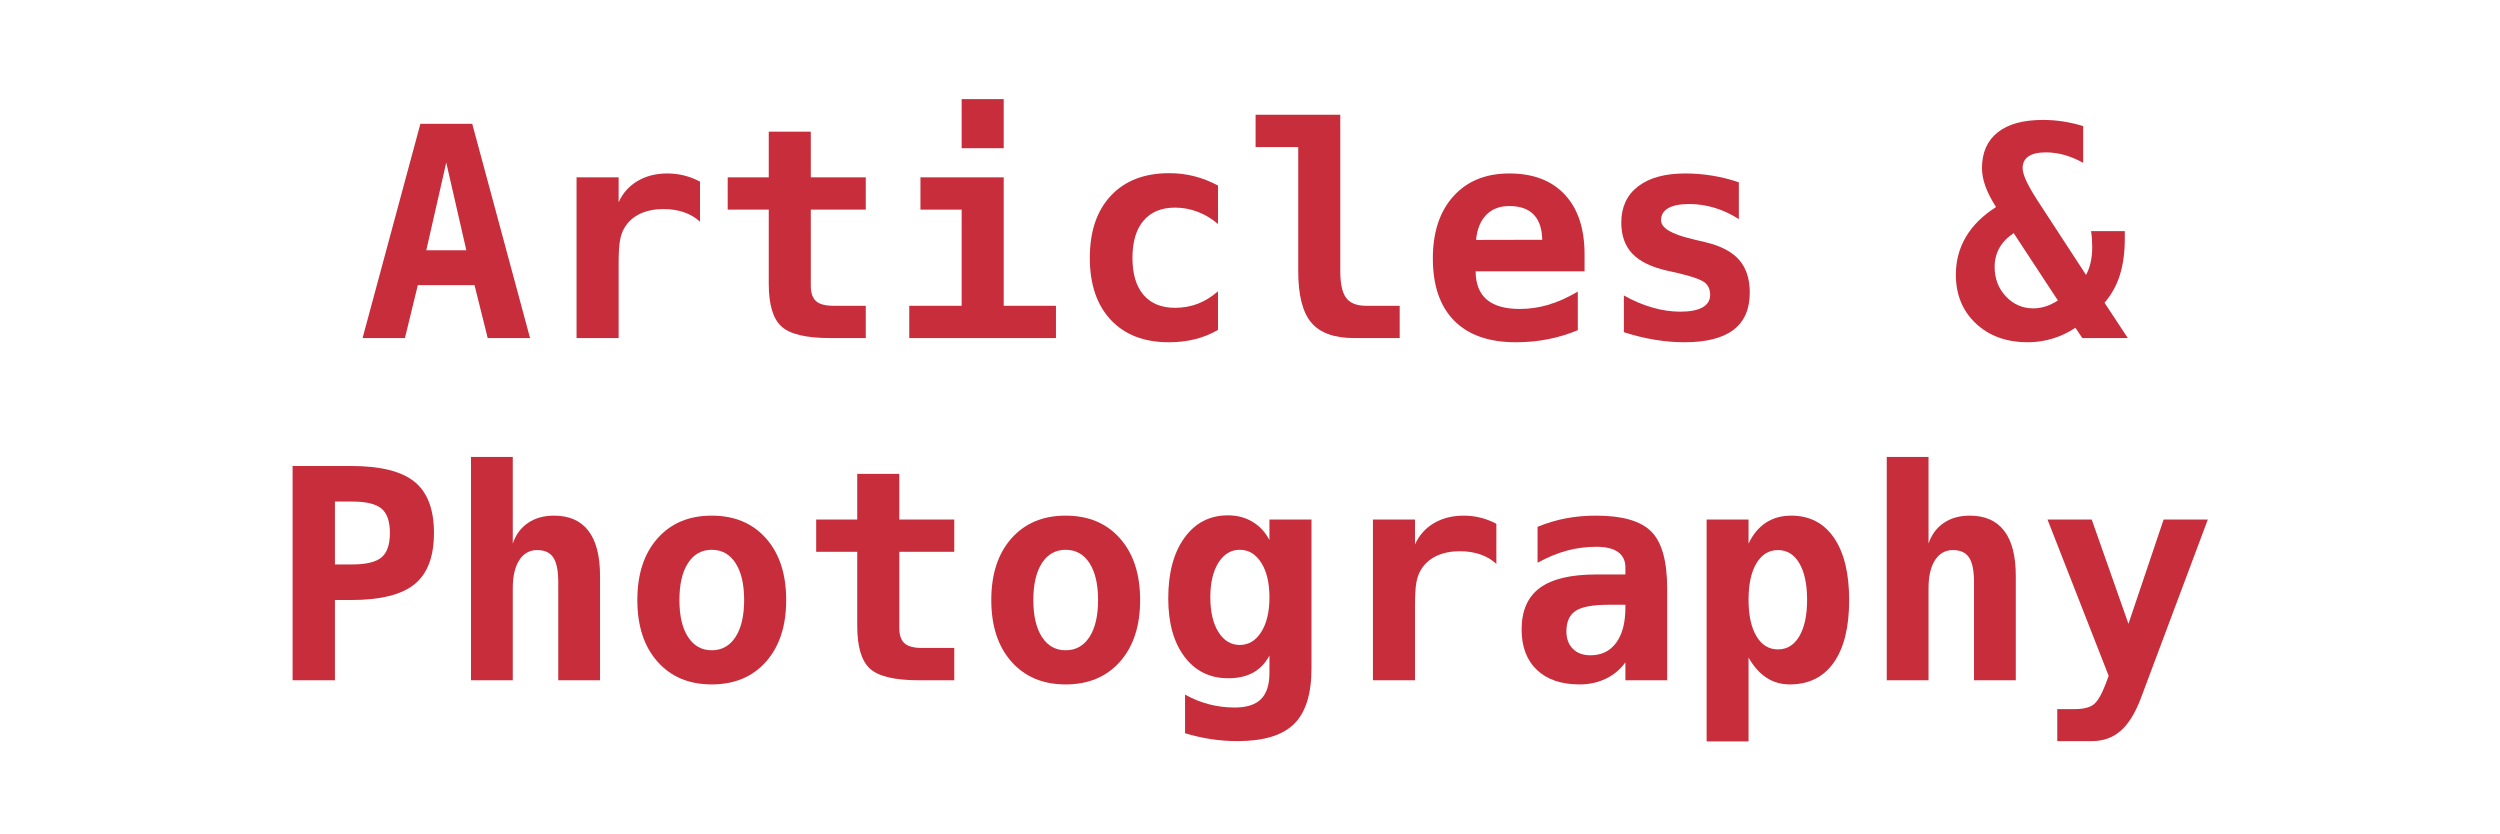
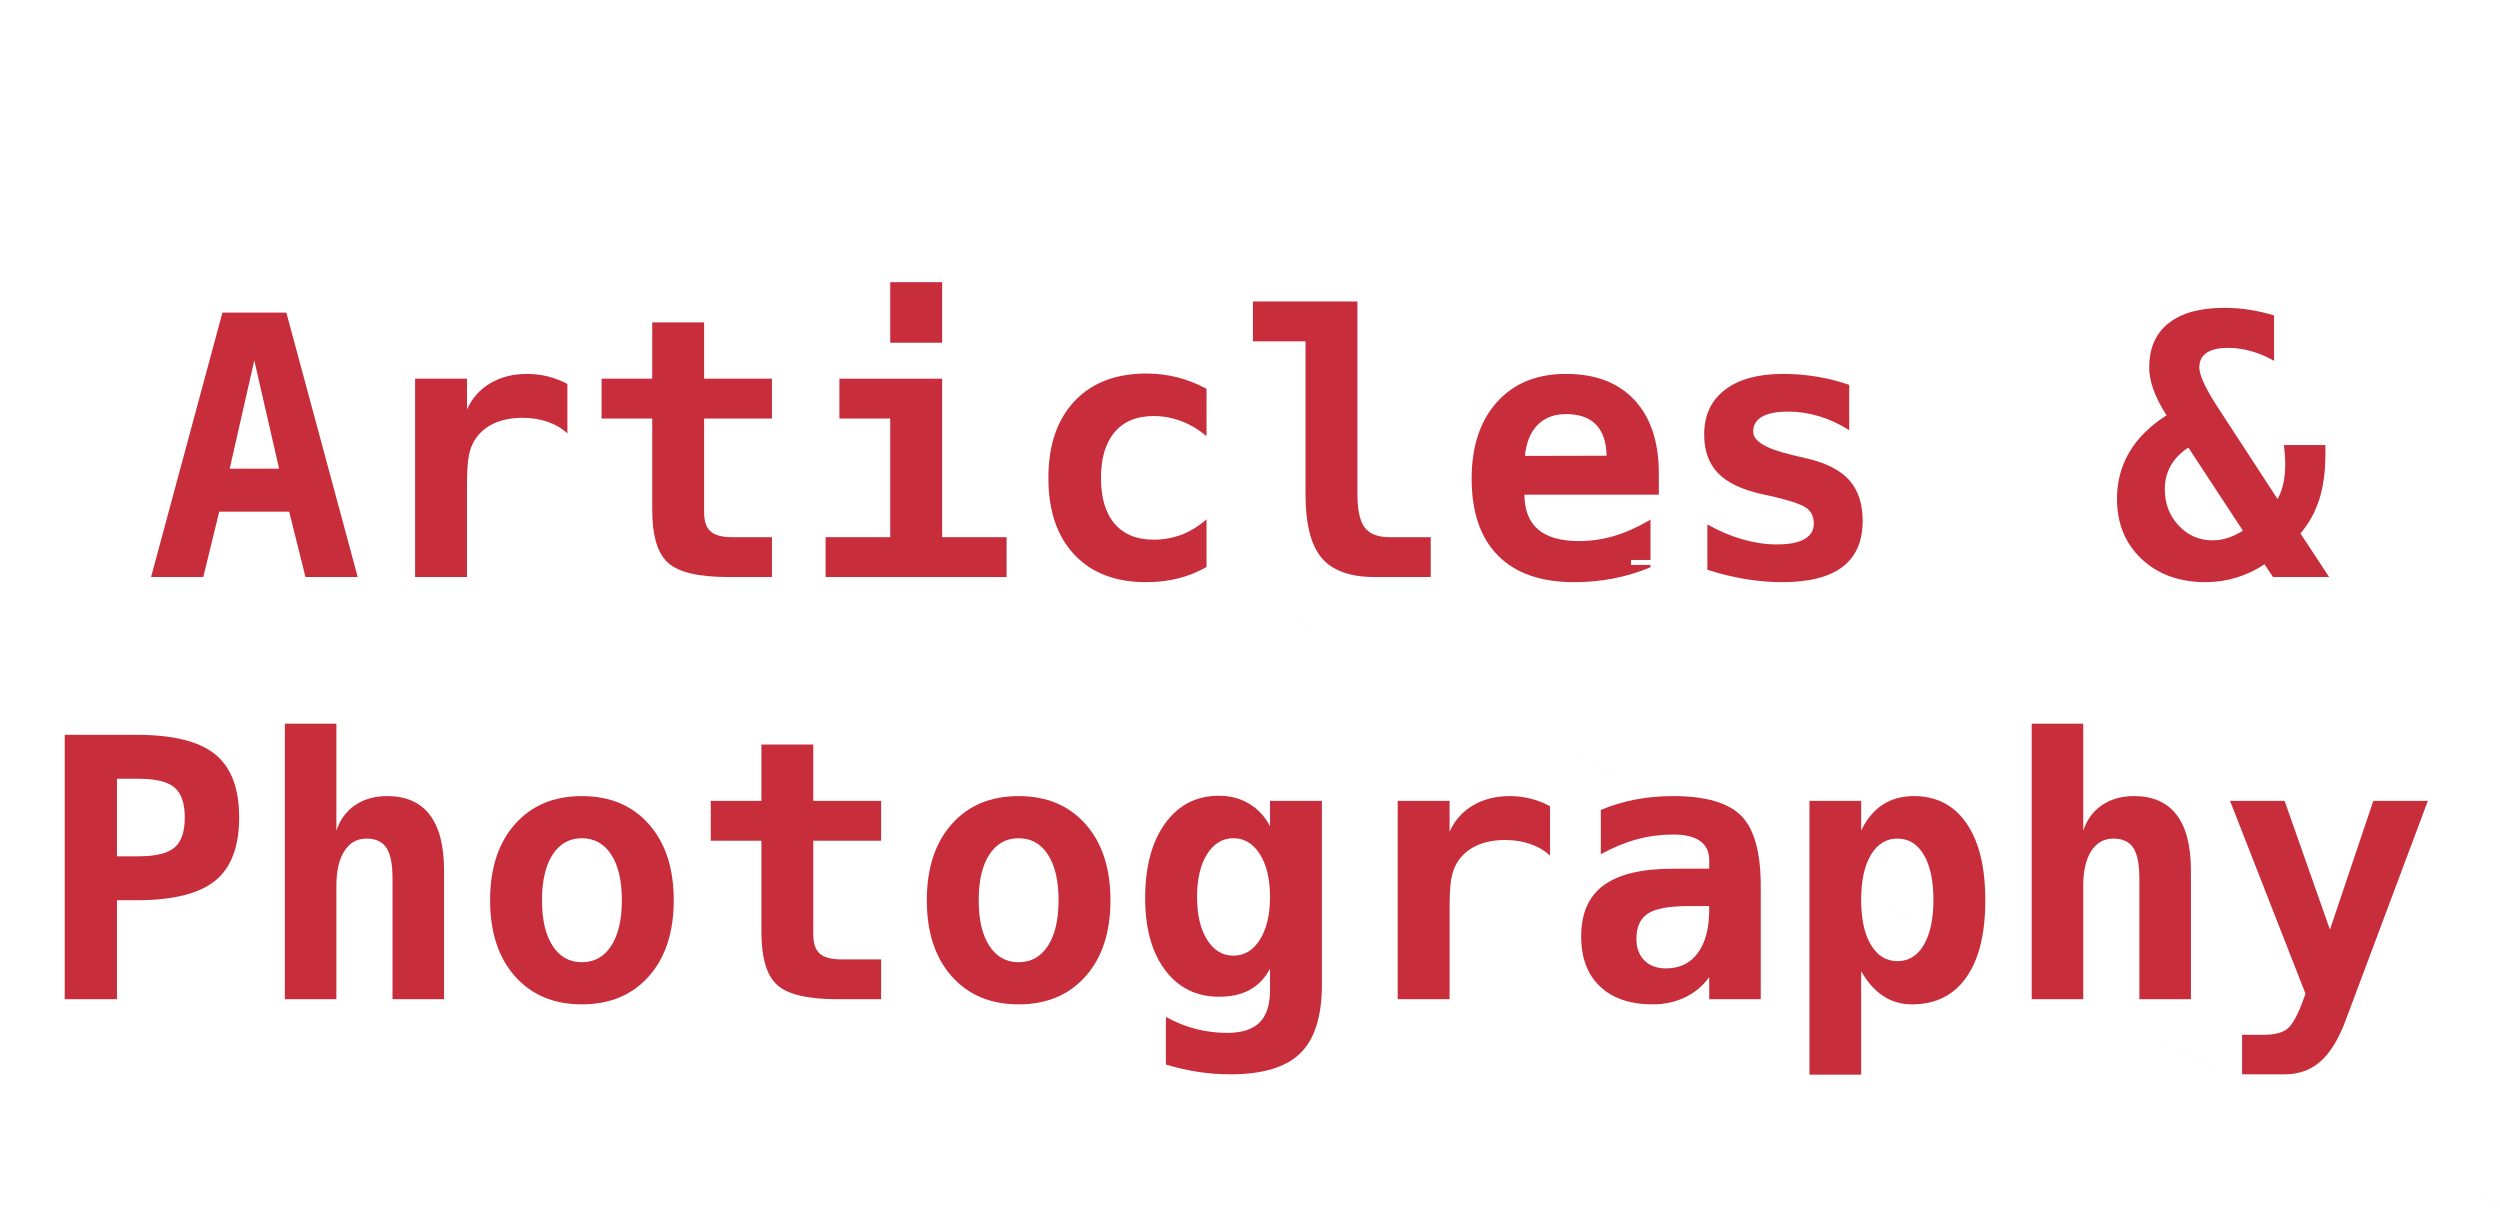
- <svg xmlns="http://www.w3.org/2000/svg" xmlns:ns1="http://vectornator.io" height="100%" style="fill-rule:nonzero;clip-rule:evenodd;stroke-linecap:round;stroke-linejoin:round;" xml:space="preserve" width="100%" version="1.1" viewBox="0 0 170.1 56.7">
+ <svg xmlns="http://www.w3.org/2000/svg" xmlns:ns1="http://vectornator.io" height="100%" style="fill-rule:nonzero;clip-rule:evenodd;stroke-linecap:round;stroke-linejoin:round;" xml:space="preserve" width="100%" version="1.1" viewBox="0 0 351.54 170.1">
  <defs />
  <g id="Ebene 2" ns1:layerName="Ebene 2">
    <path d="M-29.051-22.409L197.452-22.409L197.452+71.343L-29.051+71.343L-29.051-22.409Z" opacity="1" fill="#ffffff" />
+     <path d="M353.782+170.66L-9.728+170.66L-9.728-6.206" opacity="1" fill="#ffffff" />
+     <path d="M-9.728-6.206L353.782-6.206L353.782+170.66" opacity="1" fill="#ffffff" />
+     <path d="M256.771+82.714L258.297+82.714L258.297+84.877L256.771+84.877L256.771+82.714Z" opacity="1" fill="#ffffff" />
+     <path d="M255.027+86.212L255.333+86.212L255.333+86.644L255.027+86.644L255.027+86.212Z" opacity="1" fill="#ffffff" />
  </g>
  <g id="Ebene 1" ns1:layerName="Ebene 1">
    <g opacity="1">
-       <path d="M30.362+11.06L29.005+17.027L31.729+17.027L30.362+11.06ZM28.604+8.423L32.13+8.423L36.065+23.003L33.184+23.003L32.286+19.4L28.429+19.4L27.55+23.003L24.669+23.003L28.604+8.423Z" opacity="1" fill="#c72d3b" />
-       <path d="M47.628+15.084C47.315+14.797+46.949+14.582+46.529+14.439C46.109+14.296+45.649+14.224+45.147+14.224C44.542+14.224+44.013+14.33+43.56+14.541C43.108+14.753+42.758+15.061+42.511+15.464C42.354+15.712+42.245+16.011+42.184+16.363C42.122+16.714+42.091+17.248+42.091+17.964L42.091+23.003L39.229+23.003L39.229+12.066L42.091+12.066L42.091+13.765C42.371+13.14+42.8+12.657+43.38+12.315C43.959+11.973+44.636+11.802+45.411+11.802C45.802+11.802+46.184+11.849+46.559+11.944C46.933+12.038+47.289+12.177+47.628+12.359L47.628+15.084Z" opacity="1" fill="#c72d3b" />
-       <path d="M55.167+8.96L55.167+12.066L58.907+12.066L58.907+14.263L55.167+14.263L55.167+19.439C55.167+19.927+55.286+20.277+55.523+20.489C55.761+20.7+56.157+20.806+56.71+20.806L58.907+20.806L58.907+23.003L56.505+23.003C54.864+23.003+53.754+22.741+53.175+22.217C52.595+21.693+52.306+20.721+52.306+19.302L52.306+14.263L49.513+14.263L49.513+12.066L52.306+12.066L52.306+8.96L55.167+8.96Z" opacity="1" fill="#c72d3b" />
-       <path d="M62.628+12.066L68.292+12.066L68.292+20.806L71.847+20.806L71.847+23.003L61.866+23.003L61.866+20.806L65.431+20.806L65.431+14.263L62.628+14.263L62.628+12.066ZM65.431+6.744L68.292+6.744L68.292+10.084L65.431+10.084L65.431+6.744Z" opacity="1" fill="#c72d3b" />
-       <path d="M82.872+22.447C82.39+22.727+81.873+22.937+81.319+23.077C80.766+23.217+80.17+23.287+79.532+23.287C77.846+23.287+76.528+22.779+75.577+21.763C74.627+20.747+74.151+19.341+74.151+17.544C74.151+15.741+74.63+14.33+75.587+13.311C76.544+12.292+77.865+11.783+79.552+11.783C80.138+11.783+80.702+11.851+81.246+11.988C81.79+12.124+82.332+12.336+82.872+12.623L82.872+15.24C82.455+14.882+81.998+14.607+81.5+14.415C81.002+14.223+80.486+14.126+79.952+14.126C79.021+14.126+78.305+14.423+77.804+15.015C77.302+15.608+77.052+16.451+77.052+17.544C77.052+18.638+77.302+19.478+77.804+20.064C78.305+20.65+79.021+20.943+79.952+20.943C80.505+20.943+81.023+20.85+81.505+20.665C81.987+20.479+82.442+20.197+82.872+19.82L82.872+22.447Z" opacity="1" fill="#c72d3b" />
-       <path d="M88.331+18.443L88.331+10.005L85.431+10.005L85.431+7.808L91.192+7.808L91.192+18.443C91.192+19.302+91.326+19.911+91.593+20.269C91.86+20.627+92.312+20.806+92.95+20.806L95.235+20.806L95.235+23.003L92.149+23.003C90.789+23.003+89.812+22.652+89.22+21.949C88.627+21.246+88.331+20.077+88.331+18.443Z" opacity="1" fill="#c72d3b" />
-       <path d="M107.354+22.466C106.69+22.74+106.013+22.945+105.323+23.081C104.633+23.218+103.904+23.287+103.136+23.287C101.306+23.287+99.908+22.797+98.941+21.817C97.975+20.837+97.491+19.426+97.491+17.584C97.491+15.8+97.957+14.39+98.888+13.355C99.819+12.32+101.088+11.802+102.696+11.802C104.317+11.802+105.575+12.282+106.471+13.243C107.366+14.203+107.813+15.556+107.813+17.3L107.813+18.462L100.401+18.462C100.408+19.322+100.662+19.963+101.163+20.386C101.664+20.809+102.413+21.021+103.409+21.021C104.067+21.021+104.714+20.927+105.352+20.738C105.991+20.549+106.658+20.25+107.354+19.839L107.354+22.466ZM104.933+16.314C104.92+15.559+104.726+14.987+104.352+14.6C103.977+14.213+103.425+14.019+102.696+14.019C102.039+14.019+101.515+14.219+101.124+14.62C100.733+15.02+100.502+15.588+100.431+16.324L104.933+16.314Z" opacity="1" fill="#c72d3b" />
-       <path d="M118.311+12.408L118.311+14.908C117.784+14.569+117.236+14.314+116.666+14.141C116.096+13.969+115.525+13.882+114.952+13.882C114.314+13.882+113.832+13.975+113.507+14.161C113.181+14.346+113.019+14.621+113.019+14.986C113.019+15.507+113.715+15.93+115.108+16.255L115.216+16.285L116.036+16.48C117.078+16.727+117.841+17.126+118.326+17.676C118.811+18.226+119.054+18.97+119.054+19.908C119.054+21.034+118.684+21.879+117.945+22.442C117.206+23.005+116.095+23.287+114.61+23.287C113.953+23.287+113.279+23.23+112.589+23.116C111.899+23.002+111.199+22.831+110.489+22.603L110.489+20.103C111.121+20.461+111.764+20.735+112.418+20.923C113.072+21.112+113.705+21.206+114.317+21.206C114.988+21.206+115.496+21.109+115.841+20.914C116.186+20.718+116.358+20.435+116.358+20.064C116.358+19.699+116.236+19.419+115.992+19.224C115.748+19.029+115.167+18.82+114.249+18.599L113.458+18.423C112.364+18.176+111.567+17.789+111.065+17.261C110.564+16.734+110.313+16.027+110.313+15.142C110.313+14.087+110.694+13.267+111.456+12.681C112.218+12.095+113.289+11.802+114.669+11.802C115.287+11.802+115.904+11.853+116.519+11.954C117.135+12.055+117.732+12.206+118.311+12.408Z" opacity="1" fill="#c72d3b" />
-       <path d="M141.212+22.3C140.724+22.626+140.204+22.872+139.654+23.038C139.104+23.204+138.546+23.287+137.979+23.287C136.521+23.287+135.339+22.86+134.435+22.007C133.53+21.154+133.077+20.048+133.077+18.687C133.077+17.743+133.307+16.884+133.766+16.109C134.225+15.334+134.907+14.66+135.811+14.087C135.486+13.58+135.245+13.109+135.089+12.676C134.933+12.243+134.854+11.832+134.854+11.441C134.854+10.386+135.209+9.576+135.919+9.009C136.629+8.443+137.654+8.16+138.995+8.16C139.47+8.16+139.936+8.195+140.392+8.267C140.847+8.339+141.297+8.443+141.739+8.58L141.739+11.08C141.323+10.845+140.901+10.668+140.475+10.547C140.048+10.427+139.623+10.367+139.2+10.367C138.679+10.367+138.285+10.458+138.019+10.64C137.752+10.822+137.618+11.089+137.618+11.441C137.618+11.675+137.717+11.998+137.916+12.408C138.115+12.818+138.435+13.355+138.878+14.019L141.935+18.706C142.071+18.459+142.175+18.176+142.247+17.857C142.319+17.538+142.354+17.193+142.354+16.822C142.354+16.626+142.348+16.436+142.335+16.25C142.322+16.065+142.302+15.891+142.276+15.728L144.571+15.728L144.571+16.226C144.571+17.17+144.461+17.995+144.239+18.702C144.018+19.408+143.67+20.041+143.194+20.601L144.776+23.003L141.681+23.003L141.212+22.3ZM137.013+15.865C136.583+16.145+136.259+16.478+136.041+16.866C135.823+17.253+135.714+17.684+135.714+18.16C135.714+18.954+135.969+19.623+136.48+20.166C136.991+20.71+137.618+20.982+138.36+20.982C138.543+20.982+138.73+20.961+138.922+20.918C139.114+20.876+139.301+20.816+139.483+20.738C139.496+20.731+139.522+20.718+139.561+20.699C139.75+20.608+139.903+20.523+140.02+20.445L137.013+15.865Z" opacity="1" fill="#c72d3b" />
-       <path d="M22.789+34.126L22.789+38.404L23.971+38.404C24.915+38.404+25.577+38.244+25.958+37.925C26.339+37.606+26.529+37.053+26.529+36.265C26.529+35.477+26.339+34.924+25.958+34.605C25.577+34.286+24.915+34.126+23.971+34.126L22.789+34.126ZM19.908+31.705L23.863+31.705C25.875+31.705+27.322+32.063+28.204+32.779C29.086+33.495+29.527+34.657+29.527+36.265C29.527+37.873+29.086+39.035+28.204+39.751C27.322+40.468+25.875+40.826+23.863+40.826L22.789+40.826L22.789+46.285L19.908+46.285L19.908+31.705Z" opacity="1" fill="#c72d3b" />
-       <path d="M40.826+39.185L40.826+46.285L37.984+46.285L37.984+39.624C37.984+38.837+37.872+38.274+37.647+37.935C37.423+37.596+37.057+37.427+36.549+37.427C36.028+37.427+35.621+37.657+35.328+38.116C35.035+38.575+34.889+39.211+34.889+40.025L34.889+46.285L32.047+46.285L32.047+31.089L34.889+31.089L34.889+36.988C35.09+36.382+35.435+35.914+35.924+35.581C36.412+35.249+37.001+35.084+37.691+35.084C38.727+35.084+39.508+35.427+40.035+36.114C40.562+36.801+40.826+37.824+40.826+39.185Z" opacity="1" fill="#c72d3b" />
-       <path d="M48.424+37.408C47.74+37.408+47.203+37.709+46.812+38.311C46.422+38.913+46.227+39.751+46.227+40.826C46.227+41.9+46.422+42.738+46.812+43.34C47.203+43.943+47.74+44.244+48.424+44.244C49.114+44.244+49.654+43.943+50.045+43.34C50.435+42.738+50.631+41.9+50.631+40.826C50.631+39.751+50.435+38.913+50.045+38.311C49.654+37.709+49.114+37.408+48.424+37.408ZM43.365+40.826C43.365+39.061+43.822+37.663+44.737+36.631C45.652+35.599+46.881+35.084+48.424+35.084C49.973+35.084+51.205+35.599+52.12+36.631C53.035+37.663+53.492+39.061+53.492+40.826C53.492+42.59+53.035+43.988+52.12+45.02C51.205+46.052+49.973+46.568+48.424+46.568C46.881+46.568+45.652+46.052+44.737+45.02C43.822+43.988+43.365+42.59+43.365+40.826Z" opacity="1" fill="#c72d3b" />
-       <path d="M61.188+32.242L61.188+35.347L64.928+35.347L64.928+37.544L61.188+37.544L61.188+42.72C61.188+43.209+61.306+43.558+61.544+43.77C61.782+43.982+62.177+44.087+62.73+44.087L64.928+44.087L64.928+46.285L62.525+46.285C60.885+46.285+59.775+46.023+59.195+45.498C58.616+44.974+58.326+44.003+58.326+42.584L58.326+37.544L55.533+37.544L55.533+35.347L58.326+35.347L58.326+32.242L61.188+32.242Z" opacity="1" fill="#c72d3b" />
-       <path d="M72.506+37.408C71.822+37.408+71.285+37.709+70.894+38.311C70.504+38.913+70.308+39.751+70.308+40.826C70.308+41.9+70.504+42.738+70.894+43.34C71.285+43.943+71.822+44.244+72.506+44.244C73.196+44.244+73.736+43.943+74.127+43.34C74.517+42.738+74.713+41.9+74.713+40.826C74.713+39.751+74.517+38.913+74.127+38.311C73.736+37.709+73.196+37.408+72.506+37.408ZM67.447+40.826C67.447+39.061+67.905+37.663+68.819+36.631C69.734+35.599+70.963+35.084+72.506+35.084C74.055+35.084+75.287+35.599+76.202+36.631C77.117+37.663+77.574+39.061+77.574+40.826C77.574+42.59+77.117+43.988+76.202+45.02C75.287+46.052+74.055+46.568+72.506+46.568C70.963+46.568+69.734+46.052+68.819+45.02C67.905+43.988+67.447+42.59+67.447+40.826Z" opacity="1" fill="#c72d3b" />
-       <path d="M86.373+40.64C86.373+39.664+86.188+38.881+85.816+38.291C85.445+37.702+84.957+37.408+84.352+37.408C83.753+37.408+83.269+37.701+82.901+38.287C82.534+38.873+82.35+39.657+82.35+40.64C82.35+41.63+82.534+42.417+82.901+43.003C83.269+43.589+83.753+43.882+84.352+43.882C84.957+43.882+85.445+43.588+85.816+42.998C86.188+42.409+86.373+41.623+86.373+40.64ZM89.234+45.464C89.234+47.216+88.839+48.48+88.048+49.258C87.257+50.036+85.973+50.425+84.195+50.425C83.596+50.425+83.004+50.381+82.418+50.293C81.832+50.206+81.236+50.071+80.631+49.888L80.631+47.261C81.171+47.561+81.721+47.782+82.281+47.925C82.841+48.069+83.417+48.14+84.01+48.14C84.817+48.14+85.413+47.95+85.797+47.569C86.181+47.188+86.373+46.594+86.373+45.787L86.373+44.605C86.093+45.126+85.722+45.513+85.26+45.767C84.797+46.021+84.234+46.148+83.57+46.148C82.32+46.148+81.327+45.66+80.592+44.683C79.856+43.706+79.488+42.382+79.488+40.709C79.488+38.977+79.856+37.603+80.592+36.587C81.327+35.572+82.314+35.064+83.551+35.064C84.176+35.064+84.732+35.21+85.221+35.503C85.709+35.796+86.093+36.21+86.373+36.744L86.373+35.347L89.234+35.347L89.234+45.464Z" opacity="1" fill="#c72d3b" />
-       <path d="M101.812+38.365C101.5+38.078+101.134+37.863+100.714+37.72C100.294+37.577+99.833+37.505+99.332+37.505C98.727+37.505+98.198+37.611+97.745+37.823C97.293+38.034+96.943+38.342+96.695+38.746C96.539+38.993+96.43+39.292+96.368+39.644C96.306+39.996+96.275+40.529+96.275+41.246L96.275+46.285L93.414+46.285L93.414+35.347L96.275+35.347L96.275+37.046C96.555+36.421+96.985+35.938+97.564+35.596C98.144+35.254+98.821+35.084+99.596+35.084C99.986+35.084+100.369+35.131+100.743+35.225C101.117+35.319+101.474+35.458+101.812+35.64L101.812+38.365Z" opacity="1" fill="#c72d3b" />
-       <path d="M109.449+41.148C108.381+41.148+107.636+41.285+107.213+41.558C106.79+41.831+106.578+42.3+106.578+42.964C106.578+43.459+106.725+43.853+107.018+44.146C107.31+44.439+107.708+44.585+108.209+44.585C108.964+44.585+109.55+44.301+109.967+43.731C110.383+43.161+110.592+42.365+110.592+41.343L110.592+41.148L109.449+41.148ZM113.434+40.044L113.434+46.285L110.592+46.285L110.592+45.064C110.247+45.546+109.804+45.917+109.264+46.177C108.723+46.438+108.128+46.568+107.477+46.568C106.233+46.568+105.265+46.239+104.571+45.581C103.878+44.924+103.531+44.006+103.531+42.828C103.531+41.552+103.945+40.609+104.771+40.001C105.598+39.392+106.878+39.087+108.609+39.087L110.592+39.087L110.592+38.609C110.592+38.147+110.424+37.797+110.089+37.559C109.754+37.321+109.26+37.203+108.609+37.203C107.926+37.203+107.263+37.289+106.622+37.461C105.981+37.634+105.312+37.909+104.615+38.287L104.615+35.845C105.247+35.585+105.888+35.393+106.539+35.269C107.19+35.145+107.88+35.084+108.609+35.084C110.387+35.084+111.635+35.445+112.354+36.167C113.074+36.89+113.434+38.182+113.434+40.044Z" opacity="1" fill="#c72d3b" />
-       <path d="M118.971+44.742L118.971+50.445L116.119+50.445L116.119+35.347L118.971+35.347L118.971+36.988C119.27+36.356+119.664+35.881+120.152+35.562C120.641+35.243+121.213+35.084+121.871+35.084C123.121+35.084+124.091+35.585+124.781+36.587C125.471+37.59+125.816+39.003+125.816+40.826C125.816+42.675+125.466+44.094+124.767+45.084C124.067+46.073+123.069+46.568+121.773+46.568C121.187+46.568+120.662+46.416+120.196+46.114C119.731+45.811+119.322+45.354+118.971+44.742ZM122.955+40.806C122.955+39.751+122.779+38.925+122.428+38.326C122.076+37.727+121.591+37.427+120.973+37.427C120.354+37.427+119.866+37.727+119.508+38.326C119.15+38.925+118.971+39.751+118.971+40.806C118.971+41.861+119.15+42.688+119.508+43.287C119.866+43.886+120.354+44.185+120.973+44.185C121.591+44.185+122.076+43.886+122.428+43.287C122.779+42.688+122.955+41.861+122.955+40.806Z" opacity="1" fill="#c72d3b" />
-       <path d="M137.154+39.185L137.154+46.285L134.312+46.285L134.312+39.624C134.312+38.837+134.2+38.274+133.976+37.935C133.751+37.596+133.385+37.427+132.877+37.427C132.356+37.427+131.949+37.657+131.656+38.116C131.363+38.575+131.217+39.211+131.217+40.025L131.217+46.285L128.375+46.285L128.375+31.089L131.217+31.089L131.217+36.988C131.419+36.382+131.764+35.914+132.252+35.581C132.74+35.249+133.329+35.084+134.019+35.084C135.055+35.084+135.836+35.427+136.363+36.114C136.891+36.801+137.154+37.824+137.154+39.185Z" opacity="1" fill="#c72d3b" />
-       <path d="M145.68+47.466C145.296+48.495+144.835+49.245+144.298+49.717C143.761+50.189+143.108+50.425+142.34+50.425L139.977+50.425L139.977+48.248L141.139+48.248C141.725+48.248+142.154+48.148+142.428+47.95C142.701+47.751+142.978+47.291+143.258+46.568L143.473+45.982L139.312+35.347L142.32+35.347L144.82+42.447L147.213+35.347L150.221+35.347L145.68+47.466Z" opacity="1" fill="#c72d3b" />
+       <path d="M35.758+50.684L32.297+65.899L39.244+65.899L35.758+50.684ZM31.276+43.96L40.265+43.96L50.301+81.139L42.955+81.139L40.664+71.95L30.827+71.95L28.586+81.139L21.24+81.139L31.276+43.96Z" opacity="1" fill="#c72d3b" />
+       <path d="M79.785+60.943C78.989+60.213+78.055+59.665+76.984+59.3C75.913+58.935+74.739+58.752+73.46+58.752C71.916+58.752+70.567+59.022+69.413+59.561C68.26+60.101+67.367+60.885+66.737+61.915C66.338+62.545+66.06+63.309+65.902+64.206C65.745+65.102+65.666+66.463+65.666+68.29L65.666+81.139L58.369+81.139L58.369+53.249L65.666+53.249L65.666+57.582C66.38+55.988+67.475+54.755+68.953+53.884C70.43+53.012+72.157+52.576+74.132+52.576C75.129+52.576+76.104+52.697+77.059+52.937C78.013+53.178+78.922+53.531+79.785+53.996L79.785+60.943Z" opacity="1" fill="#c72d3b" />
+       <path d="M99.01+45.33L99.01+53.249L108.548+53.249L108.548+58.852L99.01+58.852L99.01+72.05C99.01+73.295+99.313+74.187+99.919+74.727C100.525+75.266+101.533+75.536+102.945+75.536L108.548+75.536L108.548+81.139L102.422+81.139C98.238+81.139+95.407+80.471+93.93+79.135C92.452+77.798+91.714+75.32+91.714+71.701L91.714+58.852L84.591+58.852L84.591+53.249L91.714+53.249L91.714+45.33L99.01+45.33Z" opacity="1" fill="#c72d3b" />
+       <path d="M118.035+53.249L132.479+53.249L132.479+75.536L141.543+75.536L141.543+81.139L116.093+81.139L116.093+75.536L125.182+75.536L125.182+58.852L118.035+58.852L118.035+53.249ZM125.182+39.677L132.479+39.677L132.479+48.193L125.182+48.193L125.182+39.677Z" opacity="1" fill="#c72d3b" />
+       <path d="M169.658+79.72C168.429+80.434+167.11+80.969+165.698+81.326C164.287+81.683+162.768+81.861+161.141+81.861C156.842+81.861+153.48+80.567+151.056+77.977C148.632+75.387+147.42+71.801+147.42+67.219C147.42+62.62+148.64+59.022+151.081+56.424C153.521+53.825+156.891+52.526+161.191+52.526C162.685+52.526+164.125+52.701+165.512+53.049C166.898+53.398+168.28+53.938+169.658+54.668L169.658+61.342C168.595+60.429+167.429+59.727+166.159+59.238C164.889+58.748+163.573+58.503+162.212+58.503C159.838+58.503+158.012+59.258+156.734+60.769C155.455+62.28+154.816+64.43+154.816+67.219C154.816+70.008+155.455+72.15+156.734+73.644C158.012+75.138+159.838+75.885+162.212+75.885C163.623+75.885+164.943+75.648+166.172+75.175C167.4+74.702+168.562+73.984+169.658+73.021L169.658+79.72Z" opacity="1" fill="#c72d3b" />
+       <path d="M183.578+69.51L183.578+47.994L176.182+47.994L176.182+42.391L190.875+42.391L190.875+69.51C190.875+71.701+191.215+73.254+191.896+74.167C192.576+75.08+193.73+75.536+195.357+75.536L201.184+75.536L201.184+81.139L193.315+81.139C189.845+81.139+187.355+80.243+185.844+78.45C184.334+76.657+183.578+73.677+183.578+69.51Z" opacity="1" fill="#c72d3b" />
+       <path d="M232.088+79.77C230.395+80.467+228.668+80.99+226.908+81.338C225.149+81.687+223.289+81.861+221.33+81.861C216.665+81.861+213.1+80.612+210.635+78.114C208.169+75.615+206.937+72.017+206.937+67.318C206.937+62.77+208.124+59.175+210.498+56.536C212.872+53.896+216.109+52.576+220.21+52.576C224.343+52.576+227.552+53.801+229.834+56.249C232.117+58.698+233.259+62.147+233.259+66.596L233.259+69.56L214.358+69.56C214.374+71.751+215.022+73.386+216.3+74.465C217.578+75.544+219.488+76.084+222.028+76.084C223.704+76.084+225.356+75.843+226.983+75.362C228.61+74.88+230.312+74.117+232.088+73.071L232.088+79.77ZM225.912+64.081C225.879+62.155+225.385+60.699+224.431+59.711C223.476+58.723+222.069+58.229+220.21+58.229C218.533+58.229+217.196+58.74+216.2+59.761C215.204+60.782+214.615+62.23+214.432+64.106L225.912+64.081Z" opacity="1" fill="#c72d3b" />
+       <path d="M260.029+54.12L260.029+60.495C258.684+59.632+257.285+58.98+255.832+58.54C254.38+58.1+252.923+57.88+251.462+57.88C249.835+57.88+248.607+58.117+247.777+58.59C246.946+59.063+246.531+59.765+246.531+60.694C246.531+62.023+248.308+63.102+251.861+63.932L252.134+64.006L254.226+64.504C256.883+65.135+258.829+66.152+260.066+67.555C261.303+68.958+261.921+70.855+261.921+73.245C261.921+76.117+260.979+78.271+259.095+79.707C257.21+81.143+254.376+81.861+250.591+81.861C248.914+81.861+247.196+81.716+245.436+81.426C243.676+81.135+241.891+80.699+240.082+80.118L240.082+73.743C241.692+74.656+243.332+75.354+245+75.835C246.668+76.317+248.283+76.557+249.843+76.557C251.553+76.557+252.848+76.308+253.728+75.81C254.608+75.312+255.048+74.59+255.048+73.644C255.048+72.714+254.737+72+254.114+71.502C253.492+71.004+252.01+70.473+249.669+69.908L247.652+69.46C244.863+68.829+242.829+67.841+241.551+66.497C240.273+65.152+239.634+63.351+239.634+61.093C239.634+58.403+240.605+56.312+242.547+54.818C244.489+53.323+247.22+52.576+250.74+52.576C252.317+52.576+253.89+52.705+255.459+52.962C257.028+53.22+258.551+53.605+260.029+54.12Z" opacity="1" fill="#c72d3b" />
+       <path d="M318.425+79.346C317.179+80.176+315.855+80.803+314.453+81.226C313.05+81.65+311.626+81.861+310.182+81.861C306.463+81.861+303.45+80.774+301.142+78.599C298.835+76.424+297.681+73.602+297.681+70.132C297.681+67.725+298.266+65.534+299.436+63.558C300.607+61.583+302.346+59.864+304.654+58.403C303.823+57.108+303.209+55.909+302.811+54.805C302.412+53.701+302.213+52.651+302.213+51.655C302.213+48.965+303.118+46.898+304.927+45.454C306.737+44.01+309.352+43.288+312.772+43.288C313.984+43.288+315.171+43.379+316.333+43.562C317.495+43.744+318.64+44.01+319.769+44.358L319.769+50.733C318.707+50.136+317.632+49.683+316.544+49.376C315.457+49.069+314.374+48.916+313.295+48.916C311.967+48.916+310.962+49.148+310.281+49.613C309.601+50.078+309.26+50.758+309.26+51.655C309.26+52.252+309.514+53.074+310.02+54.12C310.526+55.166+311.344+56.536+312.473+58.229L320.267+70.182C320.616+69.551+320.882+68.829+321.064+68.016C321.247+67.202+321.338+66.322+321.338+65.376C321.338+64.878+321.321+64.392+321.288+63.919C321.255+63.446+321.205+63.002+321.139+62.587L326.991+62.587L326.991+63.857C326.991+66.264+326.709+68.368+326.144+70.17C325.58+71.971+324.692+73.585+323.48+75.013L327.514+81.139L319.62+81.139L318.425+79.346ZM307.717+62.936C306.621+63.65+305.795+64.5+305.239+65.488C304.683+66.476+304.405+67.576+304.405+68.788C304.405+70.813+305.056+72.519+306.359+73.905C307.663+75.291+309.26+75.984+311.153+75.984C311.618+75.984+312.095+75.93+312.585+75.823C313.075+75.715+313.552+75.561+314.017+75.362C314.05+75.345+314.116+75.312+314.216+75.262C314.697+75.03+315.088+74.814+315.386+74.615L307.717+62.936Z" opacity="1" fill="#c72d3b" />
+       <path d="M16.446+109.503L16.446+120.41L19.459+120.41C21.867+120.41+23.556+120.003+24.527+119.19C25.498+118.377+25.984+116.965+25.984+114.957C25.984+112.948+25.498+111.537+24.527+110.723C23.556+109.91+21.867+109.503+19.459+109.503L16.446+109.503ZM9.1+103.327L19.186+103.327C24.315+103.327+28.005+104.24+30.255+106.066C32.504+107.893+33.629+110.856+33.629+114.957C33.629+119.057+32.504+122.021+30.255+123.847C28.005+125.673+24.315+126.586+19.186+126.586L16.446+126.586L16.446+140.506L9.1+140.506L9.1+103.327Z" opacity="1" fill="#c72d3b" />
+       <path d="M62.441+122.402L62.441+140.506L55.194+140.506L55.194+123.523C55.194+121.514+54.908+120.078+54.335+119.215C53.762+118.352+52.829+117.92+51.534+117.92C50.206+117.92+49.168+118.505+48.421+119.676C47.674+120.846+47.3+122.469+47.3+124.544L47.3+140.506L40.054+140.506L40.054+101.758L47.3+101.758L47.3+116.799C47.815+115.255+48.695+114.06+49.94+113.213C51.185+112.367+52.688+111.943+54.447+111.943C57.087+111.943+59.079+112.819+60.424+114.571C61.769+116.322+62.441+118.933+62.441+122.402Z" opacity="1" fill="#c72d3b" />
+       <path d="M81.815+117.87C80.072+117.87+78.702+118.638+77.706+120.174C76.71+121.709+76.212+123.847+76.212+126.586C76.212+129.325+76.71+131.463+77.706+132.998C78.702+134.534+80.072+135.302+81.815+135.302C83.575+135.302+84.953+134.534+85.949+132.998C86.945+131.463+87.443+129.325+87.443+126.586C87.443+123.847+86.945+121.709+85.949+120.174C84.953+118.638+83.575+117.87+81.815+117.87ZM68.915+126.586C68.915+122.087+70.082+118.522+72.414+115.89C74.747+113.259+77.88+111.943+81.815+111.943C85.766+111.943+88.908+113.259+91.24+115.89C93.573+118.522+94.739+122.087+94.739+126.586C94.739+131.085+93.573+134.65+91.24+137.282C88.908+139.913+85.766+141.229+81.815+141.229C77.88+141.229+74.747+139.913+72.414+137.282C70.082+134.65+68.915+131.085+68.915+126.586Z" opacity="1" fill="#c72d3b" />
+       <path d="M114.362+104.697L114.362+112.616L123.9+112.616L123.9+118.219L114.362+118.219L114.362+131.417C114.362+132.662+114.665+133.555+115.271+134.094C115.877+134.634+116.886+134.903+118.297+134.903L123.9+134.903L123.9+140.506L117.774+140.506C113.59+140.506+110.76+139.838+109.282+138.502C107.805+137.165+107.066+134.688+107.066+131.068L107.066+118.219L99.944+118.219L99.944+112.616L107.066+112.616L107.066+104.697L114.362+104.697Z" opacity="1" fill="#c72d3b" />
+       <path d="M143.224+117.87C141.481+117.87+140.111+118.638+139.115+120.174C138.119+121.709+137.621+123.847+137.621+126.586C137.621+129.325+138.119+131.463+139.115+132.998C140.111+134.534+141.481+135.302+143.224+135.302C144.984+135.302+146.362+134.534+147.358+132.998C148.354+131.463+148.852+129.325+148.852+126.586C148.852+123.847+148.354+121.709+147.358+120.174C146.362+118.638+144.984+117.87+143.224+117.87ZM130.325+126.586C130.325+122.087+131.491+118.522+133.823+115.89C136.156+113.259+139.29+111.943+143.224+111.943C147.175+111.943+150.317+113.259+152.65+115.89C154.982+118.522+156.148+122.087+156.148+126.586C156.148+131.085+154.982+134.65+152.65+137.282C150.317+139.913+147.175+141.229+143.224+141.229C139.29+141.229+136.156+139.913+133.823+137.282C131.491+134.65+130.325+131.085+130.325+126.586Z" opacity="1" fill="#c72d3b" />
+       <path d="M178.585+126.113C178.585+123.623+178.112+121.626+177.166+120.124C176.22+118.621+174.975+117.87+173.431+117.87C171.903+117.87+170.671+118.617+169.733+120.111C168.795+121.606+168.326+123.606+168.326+126.113C168.326+128.636+168.795+130.645+169.733+132.139C170.671+133.633+171.903+134.38+173.431+134.38C174.975+134.38+176.22+133.629+177.166+132.127C178.112+130.624+178.585+128.62+178.585+126.113ZM185.882+138.415C185.882+142.88+184.873+146.105+182.856+148.089C180.839+150.073+177.564+151.065+173.032+151.065C171.505+151.065+169.994+150.953+168.5+150.729C167.006+150.505+165.487+150.16+163.943+149.695L163.943+142.997C165.321+143.76+166.724+144.325+168.151+144.69C169.579+145.055+171.048+145.238+172.559+145.238C174.618+145.238+176.137+144.752+177.116+143.781C178.096+142.81+178.585+141.295+178.585+139.236L178.585+136.223C177.872+137.551+176.925+138.539+175.747+139.187C174.568+139.834+173.132+140.158+171.438+140.158C168.251+140.158+165.719+138.913+163.843+136.422C161.967+133.932+161.029+130.554+161.029+126.287C161.029+121.871+161.967+118.368+163.843+115.778C165.719+113.189+168.234+111.894+171.389+111.894C172.982+111.894+174.402+112.267+175.647+113.014C176.892+113.761+177.872+114.816+178.585+116.177L178.585+112.616L185.882+112.616L185.882+138.415Z" opacity="1" fill="#c72d3b" />
+       <path d="M217.956+120.311C217.159+119.58+216.225+119.032+215.155+118.667C214.084+118.302+212.909+118.119+211.631+118.119C210.087+118.119+208.738+118.389+207.584+118.929C206.43+119.468+205.538+120.253+204.907+121.282C204.509+121.913+204.231+122.676+204.073+123.573C203.915+124.469+203.836+125.831+203.836+127.657L203.836+140.506L196.54+140.506L196.54+112.616L203.836+112.616L203.836+116.949C204.55+115.355+205.646+114.122+207.124+113.251C208.601+112.379+210.328+111.943+212.303+111.943C213.299+111.943+214.275+112.064+215.229+112.305C216.184+112.545+217.093+112.898+217.956+113.363L217.956+120.311Z" opacity="1" fill="#c72d3b" />
+       <path d="M237.43+127.408C234.707+127.408+232.806+127.756+231.727+128.454C230.648+129.151+230.108+130.346+230.108+132.04C230.108+133.301+230.482+134.306+231.229+135.053C231.976+135.8+232.989+136.173+234.267+136.173C236.193+136.173+237.687+135.447+238.749+133.994C239.812+132.542+240.343+130.512+240.343+127.906L240.343+127.408L237.43+127.408ZM247.59+124.594L247.59+140.506L240.343+140.506L240.343+137.394C239.463+138.622+238.334+139.568+236.957+140.232C235.579+140.897+234.06+141.229+232.399+141.229C229.228+141.229+226.759+140.39+224.991+138.713C223.223+137.037+222.339+134.696+222.339+131.691C222.339+128.437+223.393+126.034+225.501+124.482C227.61+122.93+230.872+122.153+235.288+122.153L240.343+122.153L240.343+120.933C240.343+119.754+239.916+118.862+239.061+118.256C238.206+117.65+236.948+117.347+235.288+117.347C233.545+117.347+231.856+117.567+230.22+118.007C228.585+118.447+226.879+119.149+225.103+120.111L225.103+113.886C226.713+113.222+228.349+112.732+230.009+112.417C231.669+112.101+233.429+111.943+235.288+111.943C239.82+111.943+243.004+112.865+244.838+114.708C246.673+116.55+247.59+119.846+247.59+124.594Z" opacity="1" fill="#c72d3b" />
+       <path d="M261.709+136.572L261.709+151.115L254.438+151.115L254.438+112.616L261.709+112.616L261.709+116.799C262.473+115.189+263.478+113.977+264.723+113.164C265.968+112.35+267.429+111.943+269.105+111.943C272.293+111.943+274.767+113.222+276.526+115.778C278.286+118.335+279.166+121.938+279.166+126.586C279.166+131.301+278.274+134.92+276.489+137.443C274.704+139.967+272.16+141.229+268.856+141.229C267.362+141.229+266.022+140.843+264.835+140.071C263.648+139.299+262.606+138.132+261.709+136.572ZM271.87+126.536C271.87+123.847+271.421+121.738+270.525+120.211C269.628+118.684+268.392+117.92+266.814+117.92C265.237+117.92+263.992+118.684+263.079+120.211C262.166+121.738+261.709+123.847+261.709+126.536C261.709+129.226+262.166+131.334+263.079+132.861C263.992+134.389+265.237+135.152+266.814+135.152C268.392+135.152+269.628+134.389+270.525+132.861C271.421+131.334+271.87+129.226+271.87+126.536Z" opacity="1" fill="#c72d3b" />
+       <path d="M308.078+122.402L308.078+140.506L300.831+140.506L300.831+123.523C300.831+121.514+300.545+120.078+299.972+119.215C299.399+118.352+298.465+117.92+297.17+117.92C295.842+117.92+294.805+118.505+294.058+119.676C293.311+120.846+292.937+122.469+292.937+124.544L292.937+140.506L285.69+140.506L285.69+101.758L292.937+101.758L292.937+116.799C293.452+115.255+294.332+114.06+295.577+113.213C296.822+112.367+298.324+111.943+300.084+111.943C302.724+111.943+304.716+112.819+306.061+114.571C307.405+116.322+308.078+118.933+308.078+122.402Z" opacity="1" fill="#c72d3b" />
+       <path d="M329.817+143.52C328.838+146.143+327.663+148.056+326.294+149.26C324.924+150.463+323.26+151.065+321.301+151.065L315.274+151.065L315.274+145.512L318.238+145.512C319.732+145.512+320.828+145.259+321.525+144.752C322.222+144.246+322.928+143.071+323.642+141.229L324.189+139.734L313.581+112.616L321.251+112.616L327.626+130.72L333.727+112.616L341.397+112.616L329.817+143.52Z" opacity="1" fill="#c72d3b" />
    </g>
    <path d="M83.912+22.546L84.681+22.546L84.681+22.93L83.912+22.93L83.912+22.546Z" opacity="1" fill="#ffffff" />
+     <path d="M229.348+78.741L233.405+78.741L233.405+79.441L229.348+79.441L229.348+78.741Z" opacity="1" fill="#ffffff" />
  </g>
</svg>
